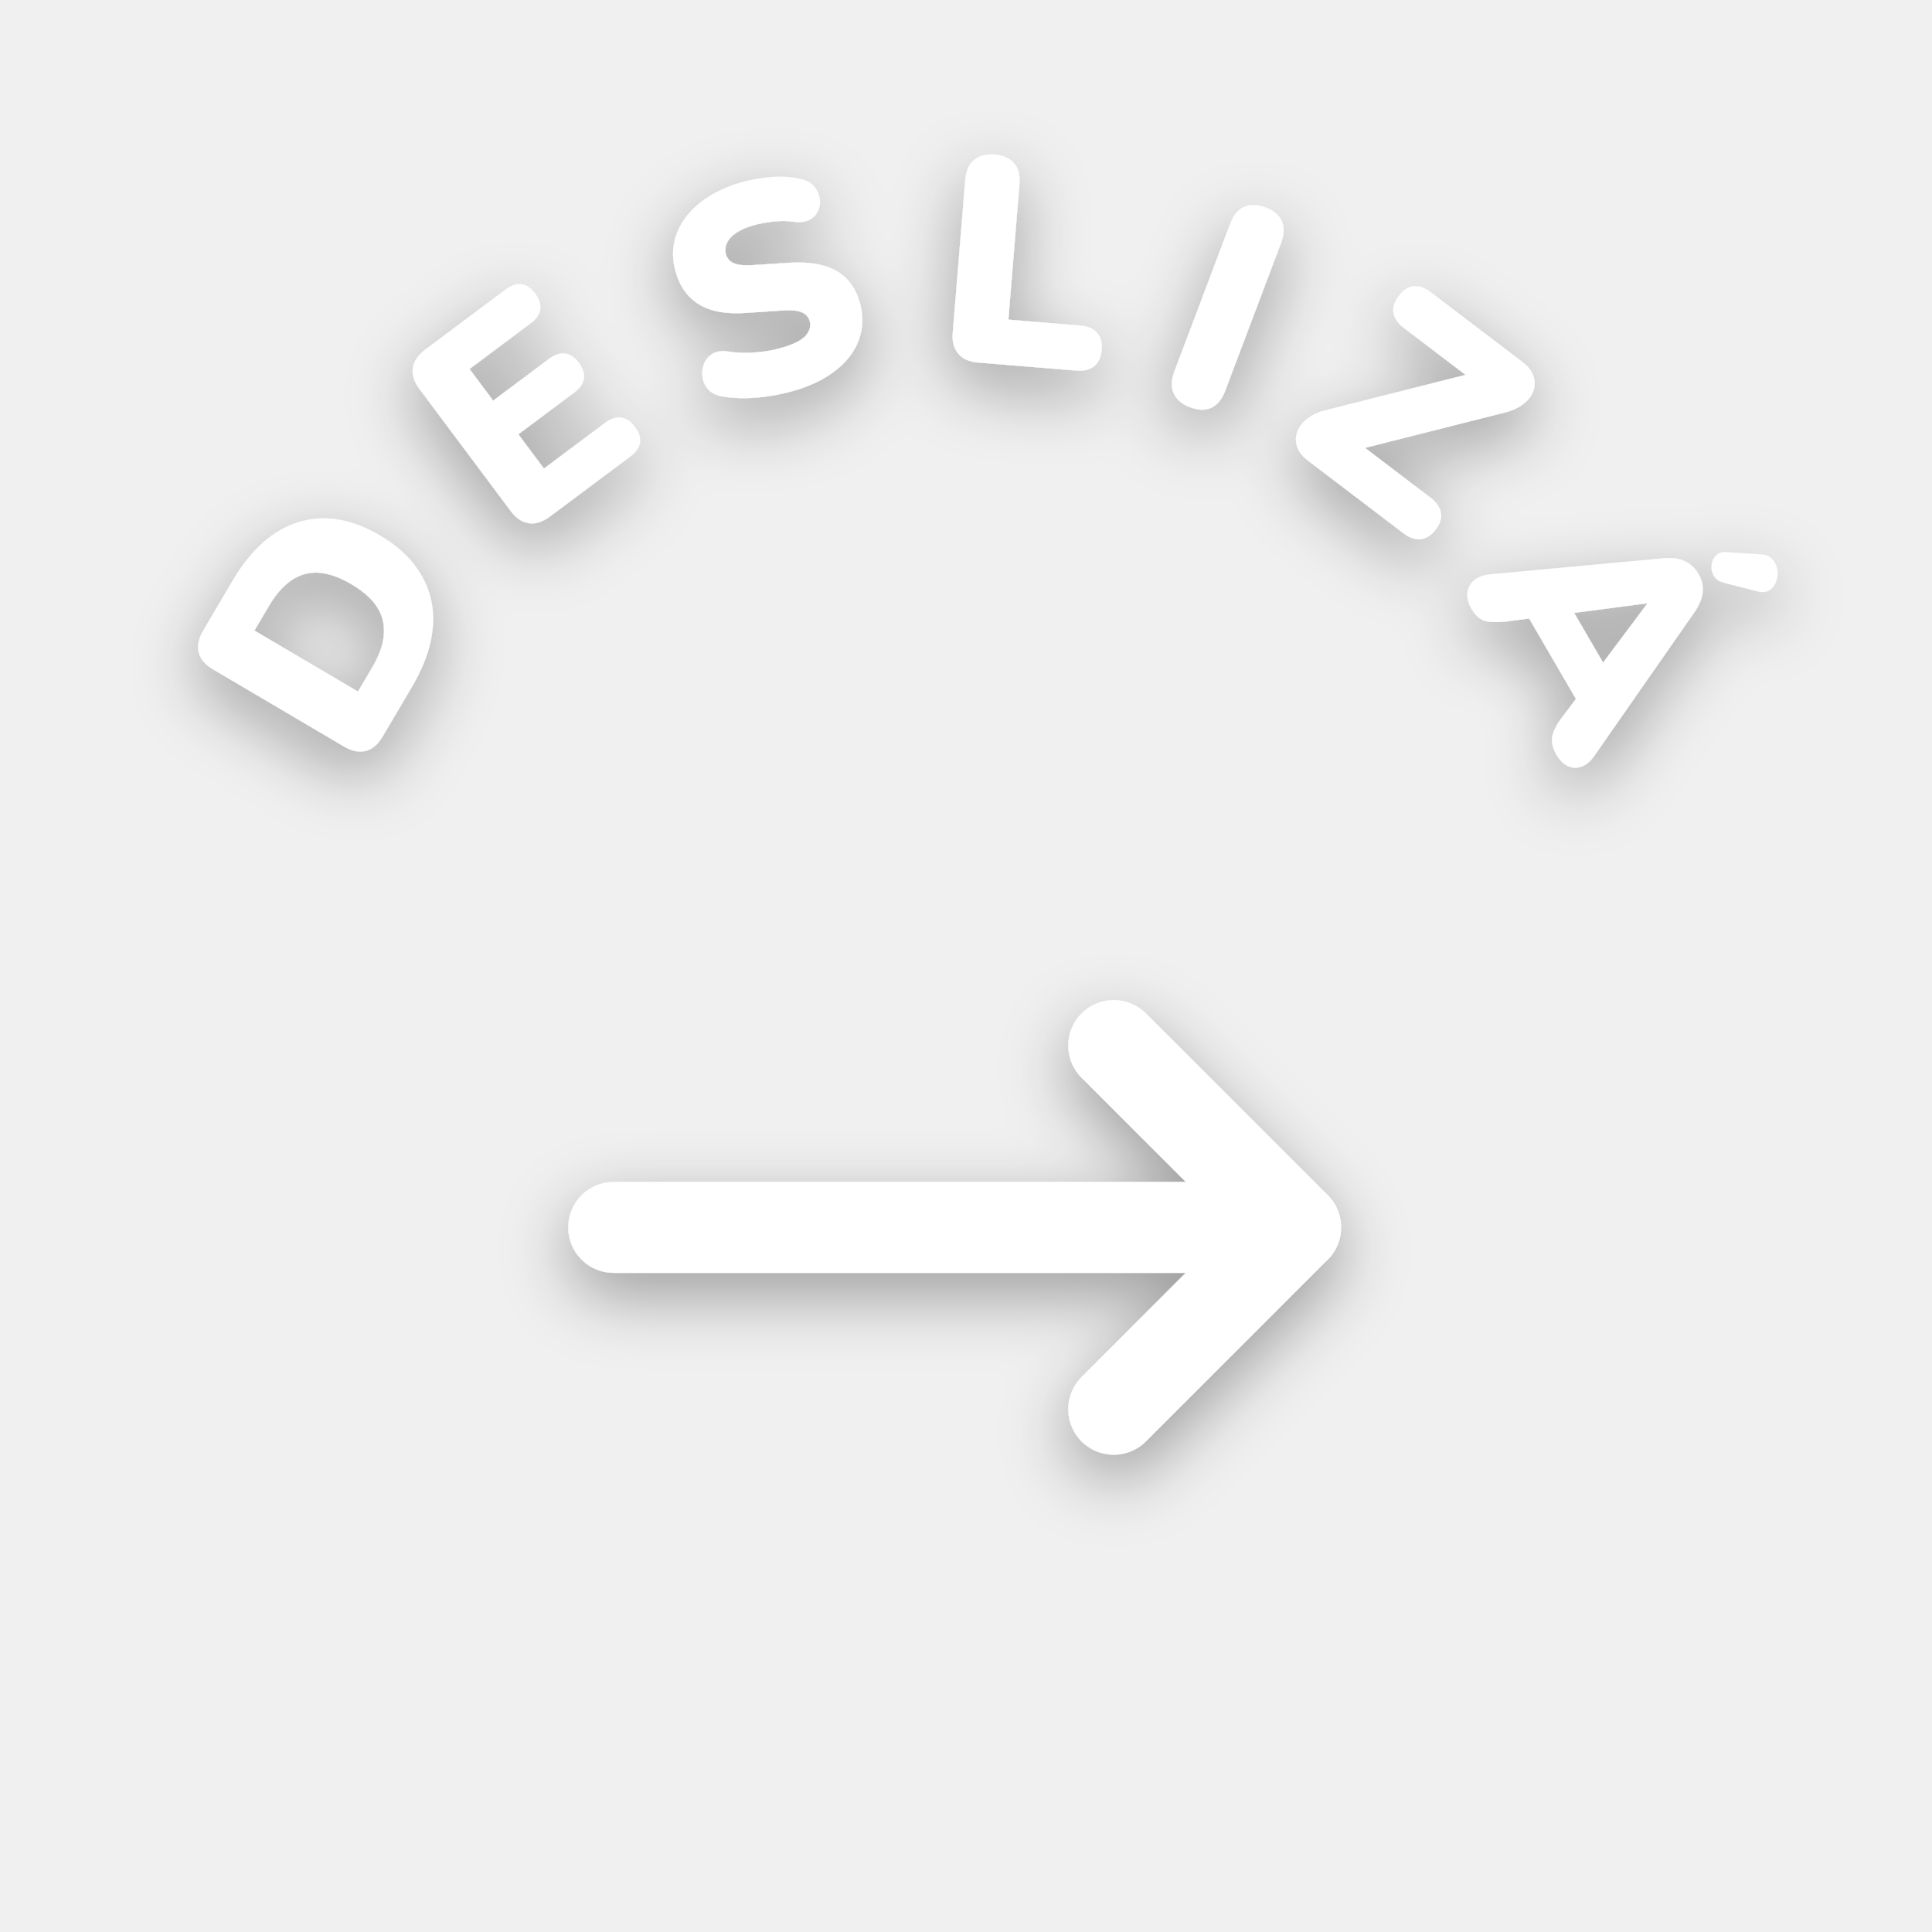
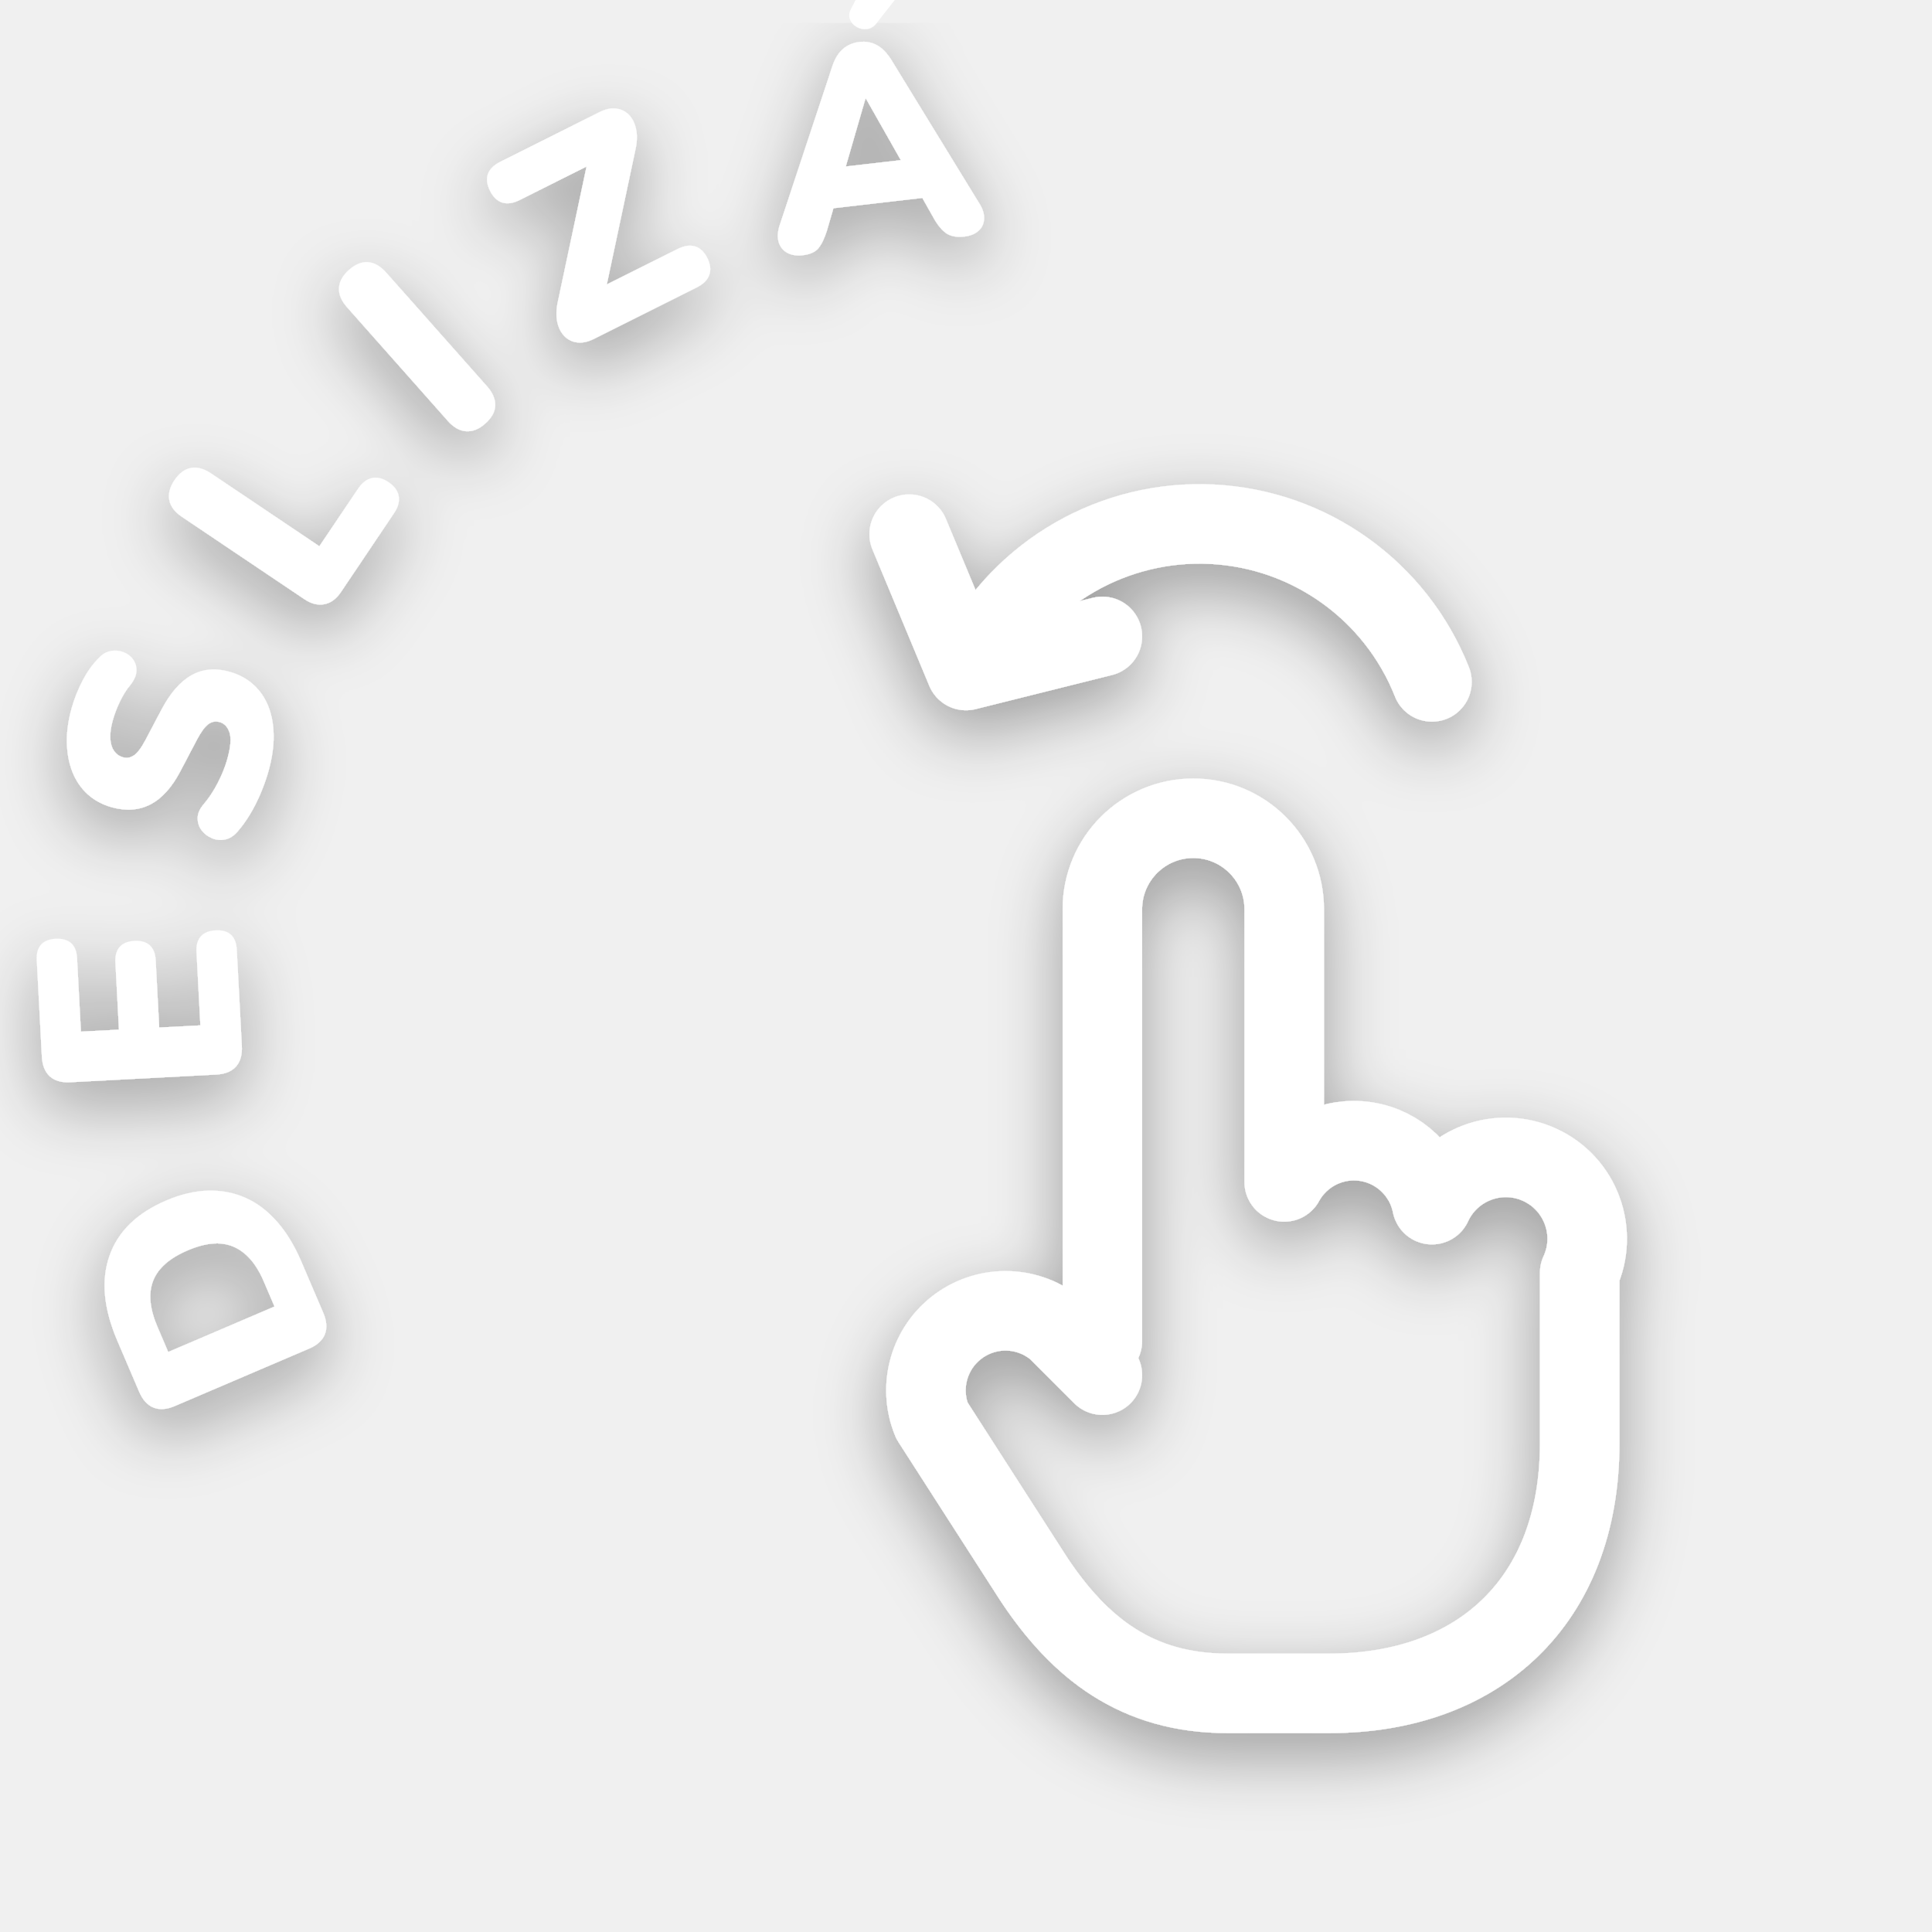
<svg xmlns="http://www.w3.org/2000/svg" width="170" height="170" viewBox="0 0 170 170">
  <defs>
    <filter id="sombra" x="-20%" y="-20%" width="140%" height="140%">
      <feDropShadow dx="0" dy="2" stdDeviation="3" flood-color="#000" flood-opacity=".35" />
    </filter>
  </defs>
  <g filter="url(#sombra)">
-     <path fill="#FFFFFF" d="M33.676 64.794Q33.056 65.846 32.183 66.072Q31.311 66.297 30.281 65.69L18.744 58.893Q17.714 58.286 17.488 57.414Q17.263 56.542 17.883 55.489L20.47 51.099Q22.898 46.977 26.285 45.94Q29.673 44.902 33.436 47.12Q35.318 48.228 36.442 49.675Q37.566 51.122 37.939 52.82Q38.311 54.518 37.894 56.43Q37.477 58.342 36.263 60.403ZM31.5 60.856 32.766 58.705Q33.466 57.518 33.683 56.484Q33.9 55.45 33.676 54.549Q33.453 53.648 32.767 52.866Q32.08 52.085 30.915 51.398Q28.586 50.026 26.804 50.515Q25.022 51.004 23.649 53.334L22.382 55.484ZM48.408 45.437Q47.429 46.169 46.537 46.04Q45.646 45.911 44.93 44.953L36.912 34.229Q36.196 33.271 36.325 32.379Q36.454 31.488 37.432 30.756L44.492 25.478Q45.241 24.918 45.896 25.013Q46.551 25.107 47.081 25.815Q47.626 26.544 47.539 27.21Q47.452 27.875 46.702 28.435L41.309 32.468L43.395 35.258L48.33 31.568Q49.059 31.023 49.725 31.11Q50.39 31.197 50.935 31.926Q51.48 32.655 51.375 33.318Q51.27 33.98 50.541 34.525L45.606 38.215L47.863 41.234L53.256 37.202Q54.006 36.642 54.669 36.747Q55.332 36.852 55.861 37.56Q56.406 38.289 56.311 38.944Q56.217 39.599 55.467 40.159ZM69.783 34.404Q68.783 34.689 67.656 34.86Q66.529 35.032 65.475 35.034Q64.421 35.036 63.54 34.881Q62.772 34.748 62.344 34.288Q61.916 33.829 61.821 33.207Q61.725 32.586 61.944 32.024Q62.162 31.461 62.691 31.135Q63.22 30.809 64.038 30.928Q65.116 31.108 66.388 31.017Q67.659 30.926 68.71 30.628Q70.36 30.159 70.899 29.533Q71.437 28.907 71.252 28.257Q71.089 27.681 70.527 27.463Q69.965 27.244 68.718 27.328L65.614 27.534Q63.071 27.716 61.54 26.8Q60.01 25.883 59.448 23.908Q59.079 22.607 59.314 21.391Q59.55 20.176 60.325 19.145Q61.099 18.114 62.345 17.314Q63.591 16.514 65.266 16.037Q66.567 15.668 67.987 15.575Q69.406 15.483 70.545 15.781Q71.206 15.917 71.605 16.371Q72.004 16.826 72.114 17.403Q72.224 17.979 72.007 18.501Q71.791 19.022 71.267 19.319Q70.743 19.617 69.876 19.512Q69.058 19.393 68.099 19.49Q67.14 19.587 66.29 19.828Q65.364 20.091 64.774 20.488Q64.185 20.886 63.961 21.382Q63.737 21.878 63.886 22.403Q64.035 22.928 64.576 23.167Q65.117 23.405 66.363 23.321L69.442 23.122Q72.017 22.958 73.559 23.817Q75.1 24.676 75.648 26.602Q76.017 27.903 75.79 29.102Q75.564 30.302 74.798 31.317Q74.032 32.332 72.771 33.123Q71.509 33.914 69.783 34.404ZM86.047 31.899Q84.906 31.806 84.323 31.119Q83.74 30.432 83.833 29.292L84.934 15.817Q85.029 14.651 85.702 14.08Q86.375 13.509 87.515 13.602Q88.681 13.697 89.239 14.369Q89.797 15.04 89.702 16.207L88.729 28.127L95.052 28.643Q96.036 28.724 96.526 29.272Q97.016 29.821 96.938 30.78Q96.86 31.739 96.286 32.214Q95.712 32.688 94.728 32.608ZM104.705 35.831Q103.634 35.427 103.276 34.611Q102.917 33.794 103.33 32.7L108.245 19.687Q108.668 18.568 109.472 18.205Q110.277 17.842 111.347 18.246Q112.441 18.659 112.792 19.459Q113.143 20.259 112.721 21.377L107.806 34.39Q107.392 35.485 106.608 35.869Q105.823 36.254 104.705 35.831ZM115.097 40.535Q114.372 39.984 114.143 39.319Q113.913 38.655 114.149 38.001Q114.384 37.347 115.03 36.842Q115.675 36.337 116.681 36.089L128.968 32.987L123.525 28.848Q122.718 28.235 122.611 27.516Q122.504 26.798 123.086 26.032Q123.668 25.266 124.381 25.188Q125.094 25.109 125.901 25.723L133.973 31.86Q134.697 32.411 134.927 33.076Q135.157 33.74 134.929 34.384Q134.701 35.027 134.047 35.543Q133.394 36.058 132.389 36.306L120.101 39.408L125.876 43.799Q126.662 44.397 126.787 45.112Q126.913 45.828 126.33 46.594Q125.748 47.36 125.017 47.441Q124.286 47.522 123.499 46.924ZM129.477 53.557Q129.072 52.86 129.123 52.199Q129.174 51.537 129.682 51.091Q130.189 50.645 131.092 50.541L146.393 49.127Q147.505 49.021 148.256 49.382Q149.007 49.742 149.451 50.506Q149.896 51.27 149.825 52.078Q149.754 52.887 149.126 53.824L140.338 66.429Q139.828 67.207 139.185 67.446Q138.542 67.685 137.959 67.407Q137.376 67.129 136.984 66.455Q136.461 65.556 136.584 64.838Q136.707 64.119 137.384 63.214L138.673 61.501L134.554 54.423L132.427 54.698Q131.293 54.816 130.64 54.625Q129.987 54.433 129.477 53.557ZM144.908 53.089 138.507 53.927 141.057 58.309 144.935 53.134ZM151.666 51.262Q151.062 51.102 150.807 50.664Q150.552 50.226 150.608 49.727Q150.663 49.229 150.991 48.887Q151.319 48.546 151.916 48.59L154.946 48.782Q155.601 48.822 155.952 49.219Q156.304 49.616 156.384 50.141Q156.464 50.666 156.285 51.161Q156.107 51.656 155.693 51.927Q155.279 52.198 154.639 52.029Z" />
-     <g fill="none" stroke="#FFFFFF" stroke-width="8" stroke-linecap="round" stroke-linejoin="round">
-       <path d="M54 108 H114" />
-       <path d="M98 92 L114 108 L98 124" />
+     <path fill="#FFFFFF" d="M28.446 115.522Q28.908 116.602 28.586 117.406Q28.264 118.21 27.206 118.663L15.368 123.725Q14.311 124.178 13.507 123.855Q12.703 123.533 12.241 122.453L10.314 117.947Q8.505 113.718 9.632 110.503Q10.759 107.289 14.621 105.637Q16.551 104.812 18.313 104.765Q20.074 104.719 21.601 105.398Q23.129 106.077 24.372 107.49Q25.615 108.902 26.519 111.017ZM24.156 114.964 23.212 112.757Q22.691 111.539 22.014 110.782Q21.337 110.025 20.511 109.684Q19.686 109.344 18.69 109.43Q17.693 109.517 16.498 110.028Q14.108 111.05 13.471 112.709Q12.835 114.368 13.857 116.758L14.801 118.965ZM21.282 92.033Q21.343 93.206 20.764 93.85Q20.184 94.494 19.036 94.555L6.179 95.231Q5.03 95.292 4.386 94.712Q3.743 94.133 3.681 92.959L3.236 84.496Q3.188 83.597 3.614 83.124Q4.04 82.651 4.889 82.606Q5.762 82.56 6.248 82.986Q6.733 83.411 6.781 84.309L7.121 90.775L10.466 90.599L10.155 84.683Q10.109 83.809 10.534 83.323Q10.959 82.838 11.833 82.792Q12.707 82.746 13.18 83.184Q13.654 83.622 13.7 84.496L14.011 90.413L17.631 90.222L17.291 83.756Q17.244 82.858 17.682 82.384Q18.12 81.91 18.969 81.866Q19.843 81.82 20.316 82.245Q20.789 82.671 20.836 83.57ZM23.632 67.83Q23.363 68.793 22.937 69.803Q22.512 70.813 21.985 71.678Q21.457 72.543 20.888 73.189Q20.393 73.751 19.801 73.871Q19.209 73.991 18.652 73.758Q18.094 73.524 17.743 73.062Q17.392 72.601 17.39 72.003Q17.388 71.405 17.897 70.795Q18.586 70.001 19.15 68.913Q19.714 67.824 19.996 66.813Q20.441 65.224 20.198 64.468Q19.955 63.712 19.329 63.537Q18.775 63.382 18.313 63.734Q17.852 64.085 17.295 65.149L15.905 67.798Q14.777 69.975 13.257 70.77Q11.737 71.565 9.835 71.033Q8.583 70.683 7.704 69.879Q6.826 69.075 6.369 67.922Q5.913 66.769 5.882 65.346Q5.852 63.923 6.303 62.31Q6.653 61.058 7.29 59.847Q7.927 58.636 8.743 57.852Q9.187 57.379 9.76 57.28Q10.333 57.18 10.861 57.38Q11.39 57.58 11.708 58.019Q12.026 58.459 12.007 59.037Q11.988 59.616 11.467 60.275Q10.958 60.886 10.556 61.721Q10.154 62.556 9.925 63.374Q9.676 64.265 9.706 64.948Q9.735 65.632 10.03 66.064Q10.324 66.497 10.83 66.638Q11.335 66.78 11.802 66.456Q12.269 66.132 12.826 65.068L14.209 62.443Q15.368 60.249 16.846 59.417Q18.325 58.584 20.179 59.103Q21.431 59.453 22.301 60.241Q23.171 61.029 23.619 62.167Q24.066 63.304 24.081 64.736Q24.096 66.168 23.632 67.83ZM30.006 52.089Q29.392 53.002 28.542 53.168Q27.692 53.335 26.779 52.721L15.992 45.465Q15.059 44.837 14.896 44.004Q14.733 43.171 15.347 42.259Q15.975 41.325 16.801 41.173Q17.626 41.02 18.56 41.648L28.102 48.067L31.507 43.005Q32.037 42.217 32.727 42.064Q33.418 41.911 34.185 42.427Q34.953 42.943 35.082 43.648Q35.211 44.352 34.68 45.14ZM42.693 37.278Q41.87 38.008 41.015 37.948Q40.159 37.887 39.413 37.045L30.54 27.037Q29.778 26.177 29.829 25.33Q29.879 24.483 30.703 23.753Q31.544 23.007 32.382 23.066Q33.22 23.125 33.983 23.986L42.855 33.994Q43.602 34.836 43.578 35.675Q43.554 36.515 42.693 37.278ZM52.245 29.826Q51.463 30.218 50.792 30.134Q50.121 30.051 49.657 29.57Q49.193 29.09 49.03 28.318Q48.868 27.547 49.079 26.574L51.611 14.655L45.732 17.598Q44.86 18.035 44.194 17.823Q43.529 17.611 43.115 16.783Q42.701 15.956 42.935 15.308Q43.17 14.659 44.042 14.223L52.76 9.858Q53.542 9.466 54.213 9.549Q54.884 9.633 55.343 10.102Q55.801 10.572 55.969 11.354Q56.138 12.137 55.926 13.109L53.394 25.029L59.631 21.906Q60.481 21.481 61.152 21.676Q61.822 21.872 62.237 22.699Q62.651 23.526 62.411 24.191Q62.171 24.857 61.321 25.282ZM70.618 22.462Q69.848 22.551 69.285 22.251Q68.722 21.951 68.525 21.332Q68.328 20.713 68.584 19.878L73.23 5.853Q73.565 4.833 74.172 4.309Q74.778 3.786 75.623 3.689Q76.467 3.591 77.152 3.965Q77.837 4.339 78.421 5.253L86.142 17.851Q86.631 18.6 86.594 19.258Q86.557 19.917 86.088 20.323Q85.619 20.73 84.874 20.816Q83.88 20.93 83.295 20.545Q82.709 20.16 82.172 19.215L81.159 17.419L73.336 18.323L72.76 20.302Q72.427 21.347 72.007 21.849Q71.587 22.35 70.618 22.462ZM76.15 8.686 74.422 14.649 79.265 14.09 76.199 8.681ZM77.142 2.029Q76.769 2.5 76.285 2.556Q75.8 2.611 75.382 2.37Q74.964 2.129 74.79 1.709Q74.616 1.289 74.884 0.779L76.22 -1.816Q76.508 -2.378 76.993 -2.534Q77.478 -2.691 77.971 -2.559Q78.465 -2.427 78.832 -2.08Q79.199 -1.732 79.279 -1.263Q79.358 -0.794 78.963 -0.296Z" />
+     <g fill="none" stroke="#FFFFFF" stroke-width="7" stroke-linecap="round" stroke-linejoin="round">
+       <path d="M97 118 V80 A8 8 0 0 1 113 80 V104 A7 7 0 0 1 126 106 A7 7 0 0 1 139 112 V127 C139 141 130 149 117 149 H108 C100 149 95 145 91 139 L82 125 A7 7 0 0 1 93 117 L97 121" />
+       <path d="M126 60 A22 22 0 0 0 86 58" />
+       <path d="M80 47 L85 59 L97 56" />
    </g>
  </g>
</svg>
